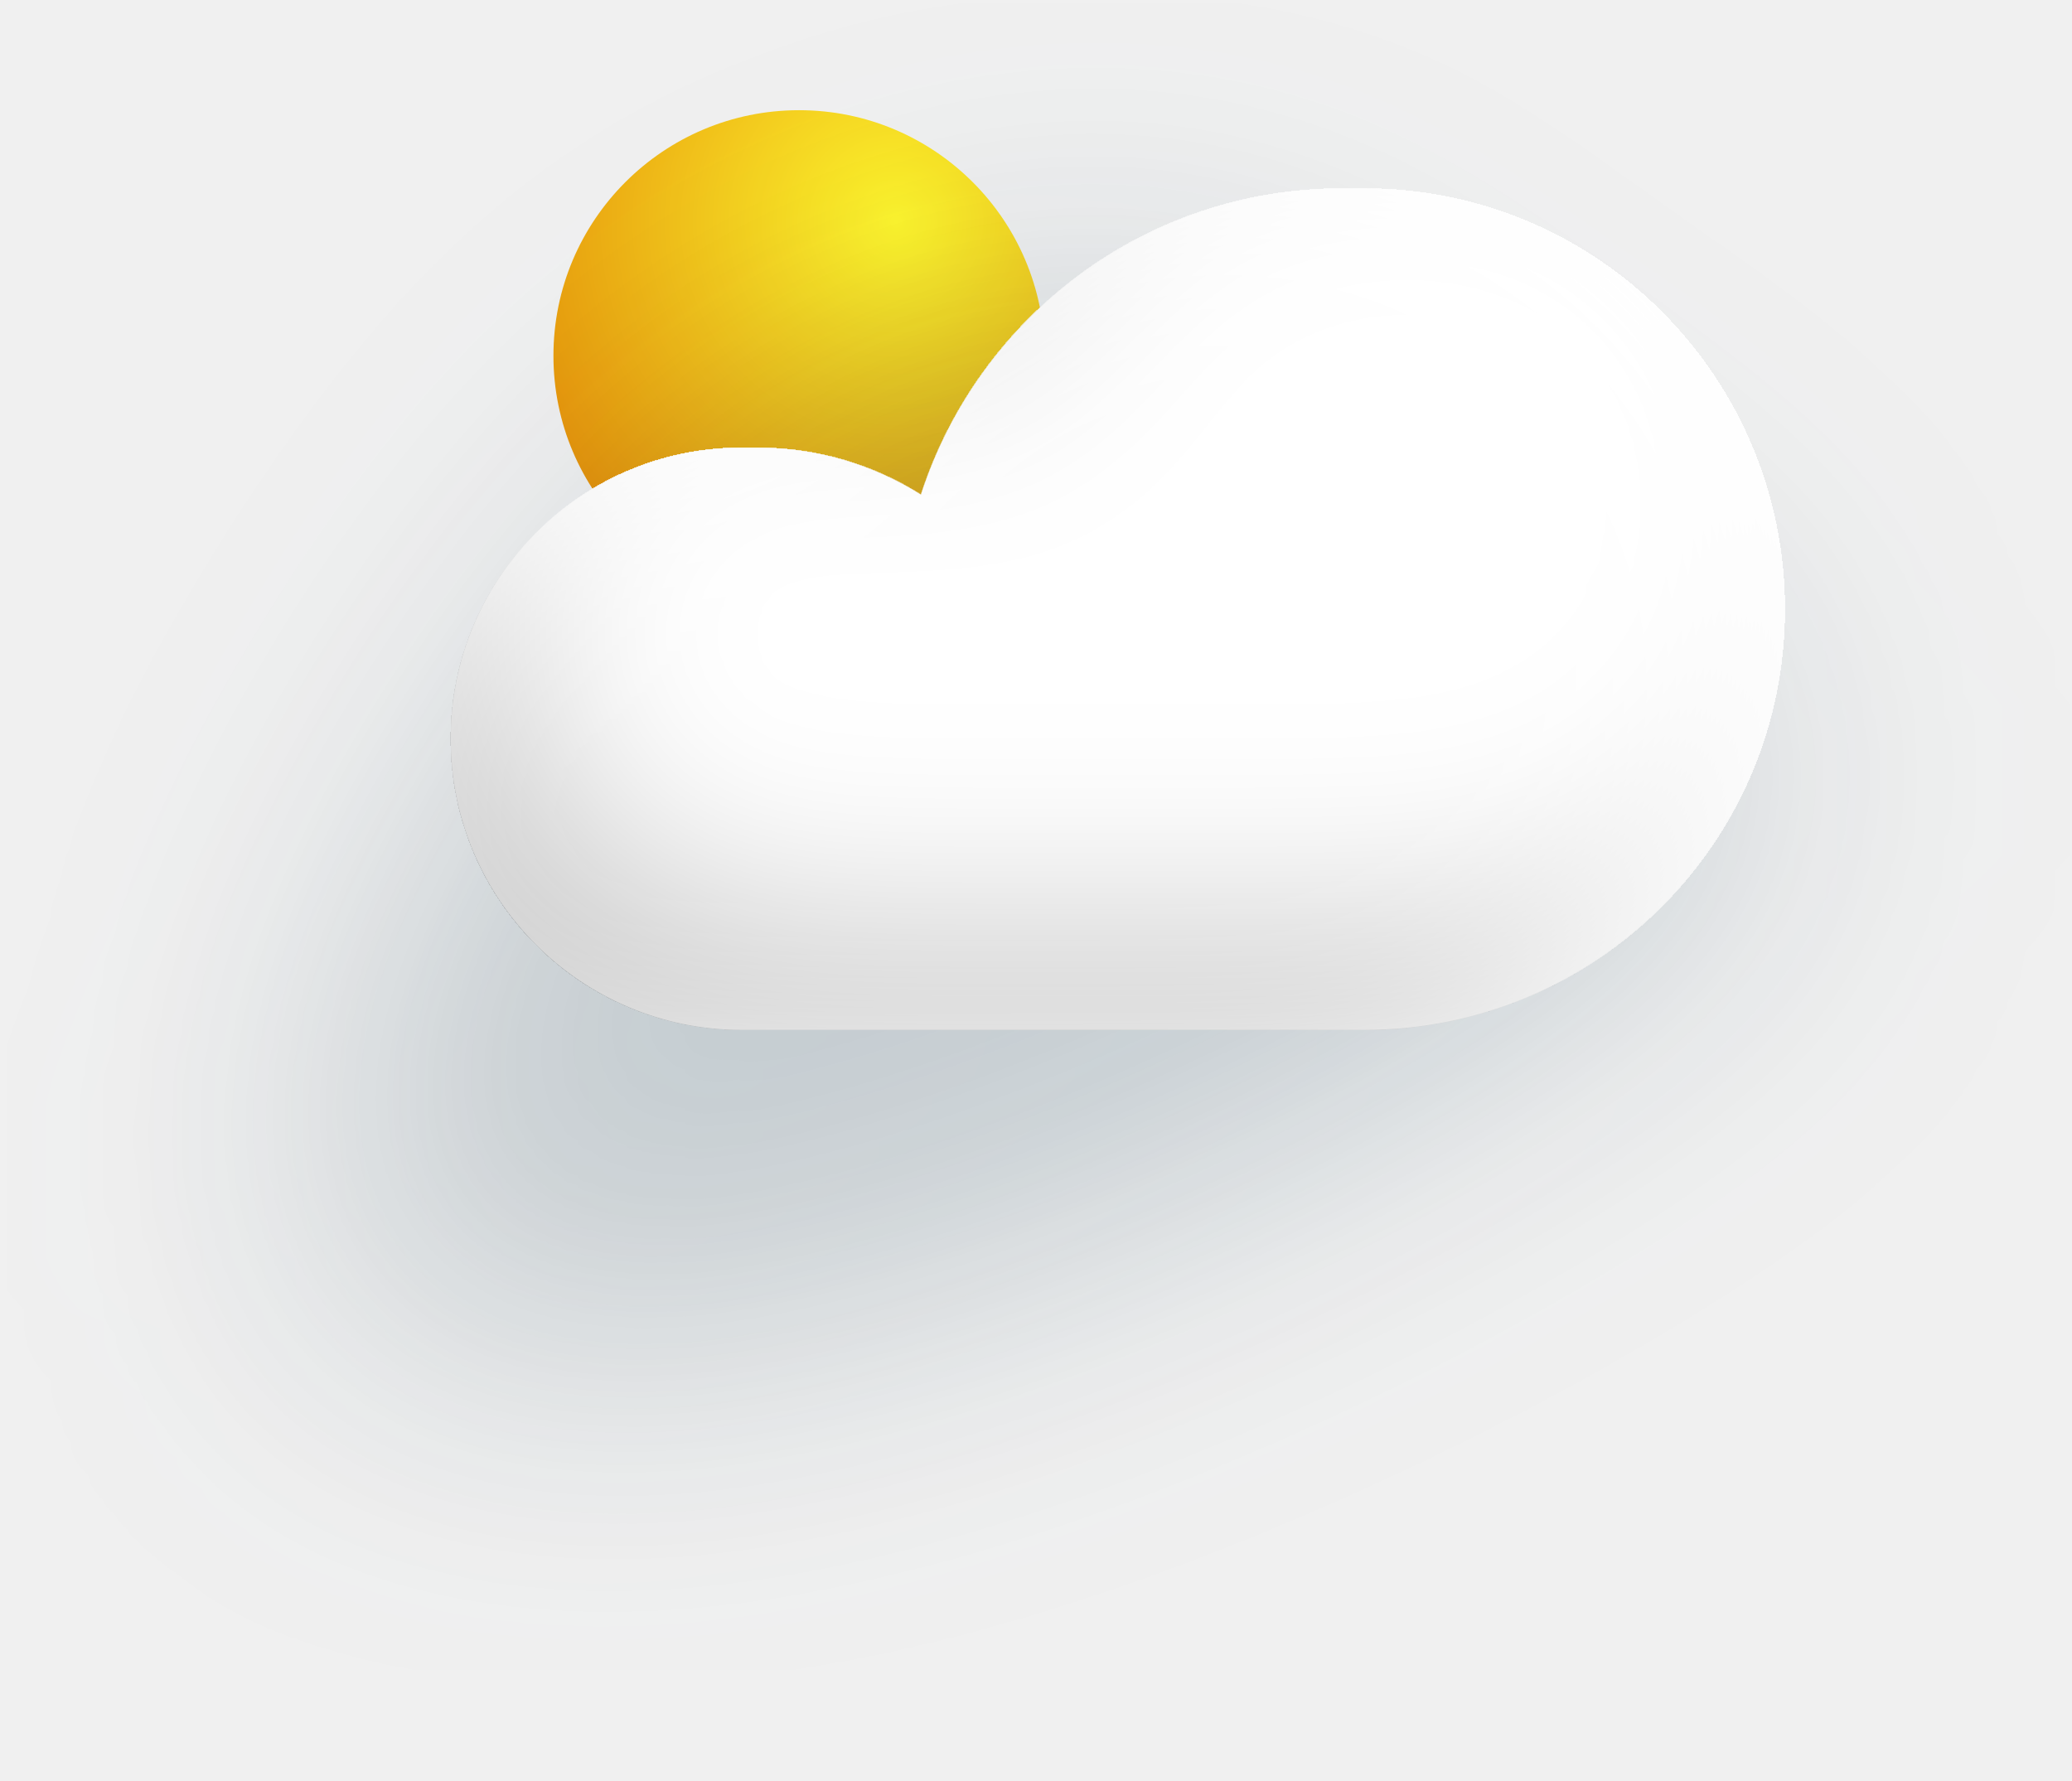
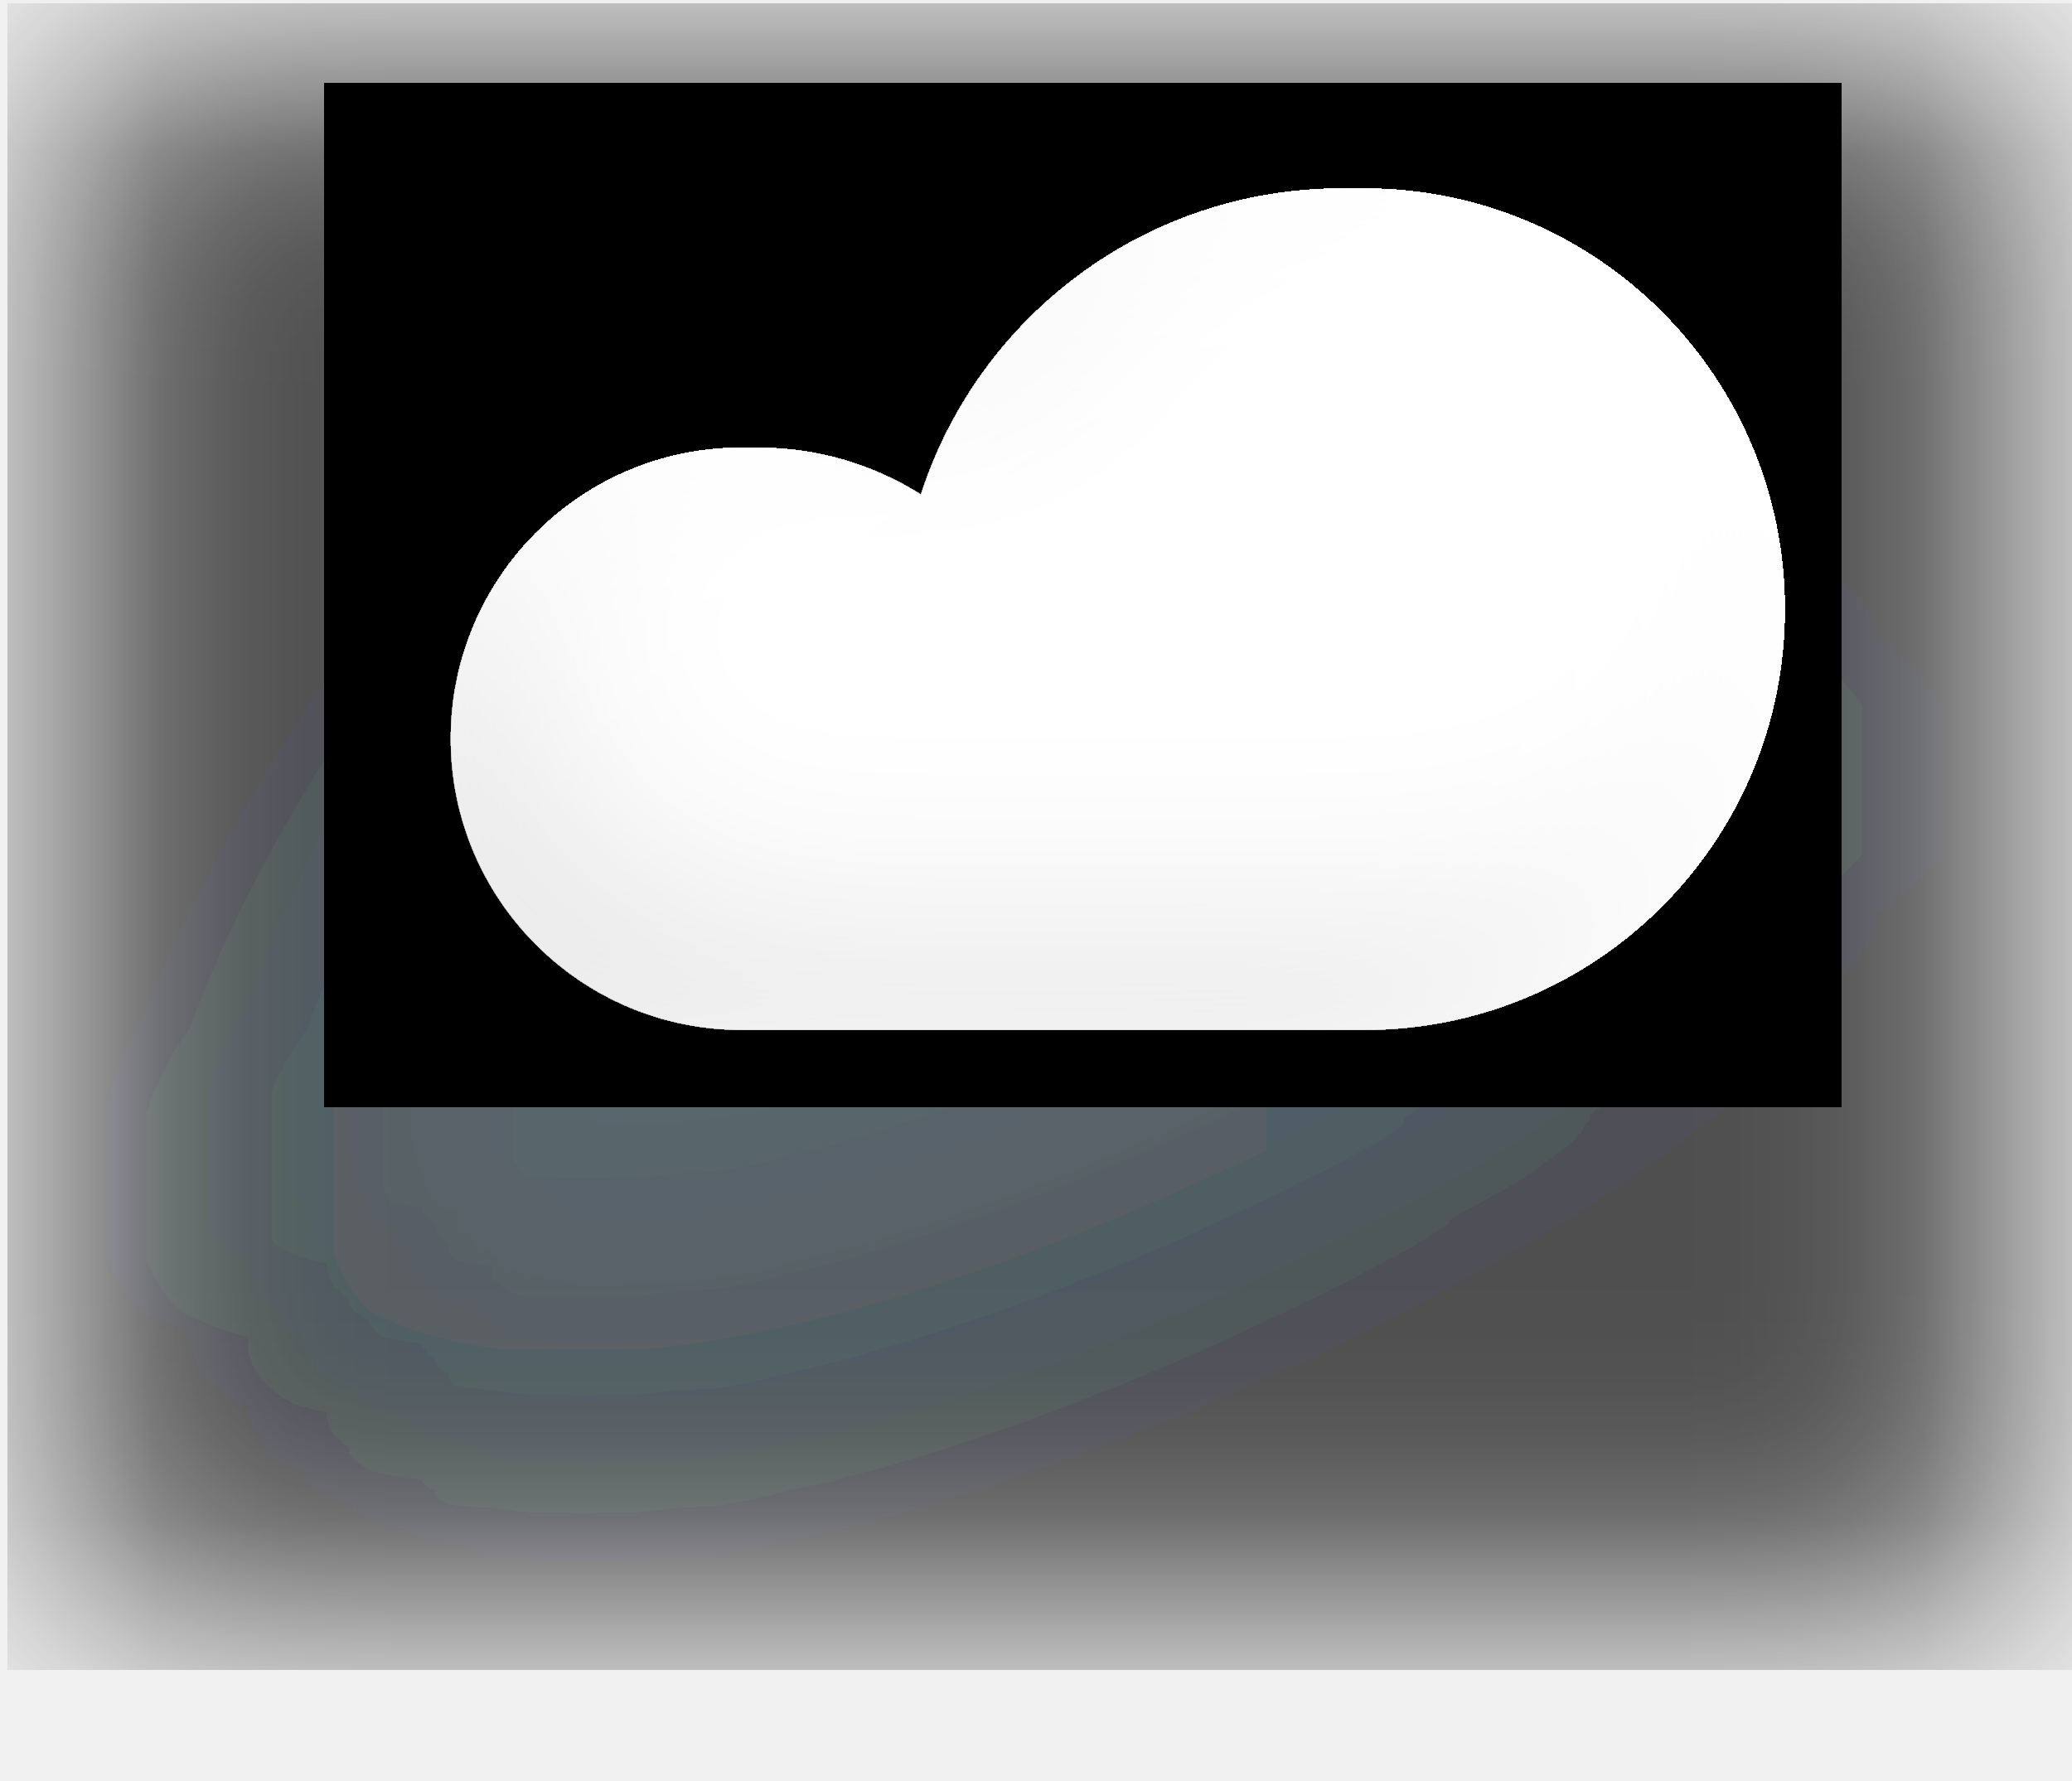
<svg xmlns="http://www.w3.org/2000/svg" width="206" height="177" viewBox="0 0 206 177" fill="none">
  <circle cx="79.442" cy="35.375" r="24.419" fill="url(#paint0_radial_944_25028)" />
  <g opacity="0.67" filter="url(#filter0_f_944_25028)">
    <path d="M131.175 38.659C147.529 53.418 185.906 69.069 171.147 85.423C156.388 101.776 72.028 148.493 36.903 130.435C20.549 115.676 51.555 68.153 66.314 51.8C81.073 35.446 114.821 23.9 131.175 38.659Z" fill="url(#paint1_linear_944_25028)" fill-opacity="0.3" />
  </g>
  <g filter="url(#filter1_ii_944_25028)">
    <path fill-rule="evenodd" clip-rule="evenodd" d="M105.868 102.396V102.396H73.756C57.773 102.396 44.817 89.439 44.817 73.456C44.817 57.473 57.773 44.516 73.756 44.516H75.342C81.301 44.516 86.861 46.224 91.56 49.176C97.281 31.517 113.864 18.748 133.43 18.748H135.61C158.709 18.748 177.434 37.473 177.434 60.572C177.434 83.671 158.709 102.396 135.61 102.396H105.868Z" fill="white" />
  </g>
  <defs>
-     <filter id="filter0_f_944_25028" x="0.801" y="0.403" width="205.123" height="165.58" filterUnits="userSpaceOnUse" color-interpolation-filters="sRGB">
-       <feFlood flood-opacity="0" result="BackgroundImageFix" />
+     <filter id="filter0_f_944_25028" x="0.801" y="0.403" width="205.123" height="165.58" filterUnits="userSpaceOnUse" colorInterpolationFilters="sRGB">
+       <feFlood floodOpacity="0" result="BackgroundImageFix" />
      <feBlend mode="normal" in="SourceGraphic" in2="BackgroundImageFix" result="shape" />
      <feGaussianBlur stdDeviation="15.732" result="effect1_foregroundBlur_944_25028" />
    </filter>
-     <filter id="filter1_ii_944_25028" x="32.231" y="8.26" width="150.797" height="101.826" filterUnits="userSpaceOnUse" color-interpolation-filters="sRGB">
-       <feFlood flood-opacity="0" result="BackgroundImageFix" />
+     <filter id="filter1_ii_944_25028" x="32.231" y="8.26" width="150.797" height="101.826" filterUnits="userSpaceOnUse" colorInterpolationFilters="sRGB">
+       <feFlood floodOpacity="0" result="BackgroundImageFix" />
      <feBlend mode="normal" in="SourceGraphic" in2="BackgroundImageFix" result="shape" />
      <feColorMatrix in="SourceAlpha" type="matrix" values="0 0 0 0 0 0 0 0 0 0 0 0 0 0 0 0 0 0 127 0" result="hardAlpha" />
      <feOffset dx="5.594" dy="-10.488" />
      <feGaussianBlur stdDeviation="10.488" />
      <feComposite in2="hardAlpha" operator="arithmetic" k2="-1" k3="1" />
      <feColorMatrix type="matrix" values="0 0 0 0 0 0 0 0 0 0 0 0 0 0 0 0 0 0 0.2 0" />
      <feBlend mode="normal" in2="shape" result="effect1_innerShadow_944_25028" />
      <feColorMatrix in="SourceAlpha" type="matrix" values="0 0 0 0 0 0 0 0 0 0 0 0 0 0 0 0 0 0 127 0" result="hardAlpha" />
      <feOffset dx="-12.585" dy="7.691" />
      <feGaussianBlur stdDeviation="10.488" />
      <feComposite in2="hardAlpha" operator="arithmetic" k2="-1" k3="1" />
      <feColorMatrix type="matrix" values="0 0 0 0 1 0 0 0 0 1 0 0 0 0 1 0 0 0 1 0" />
      <feBlend mode="normal" in2="effect1_innerShadow_944_25028" result="effect2_innerShadow_944_25028" />
    </filter>
    <radialGradient id="paint0_radial_944_25028" cx="0" cy="0" r="1" gradientUnits="userSpaceOnUse" gradientTransform="translate(89.1573 22.0643) rotate(132.136) scale(50.8785 50.8785)">
      <stop stop-color="#FFF72C" />
      <stop offset="1" stop-color="#DF7800" />
    </radialGradient>
    <linearGradient id="paint1_linear_944_25028" x1="54.271" y1="137.667" x2="149.263" y2="31.06" gradientUnits="userSpaceOnUse">
      <stop stop-color="#254659" />
      <stop offset="1" stop-color="#023553" />
    </linearGradient>
  </defs>
</svg>
